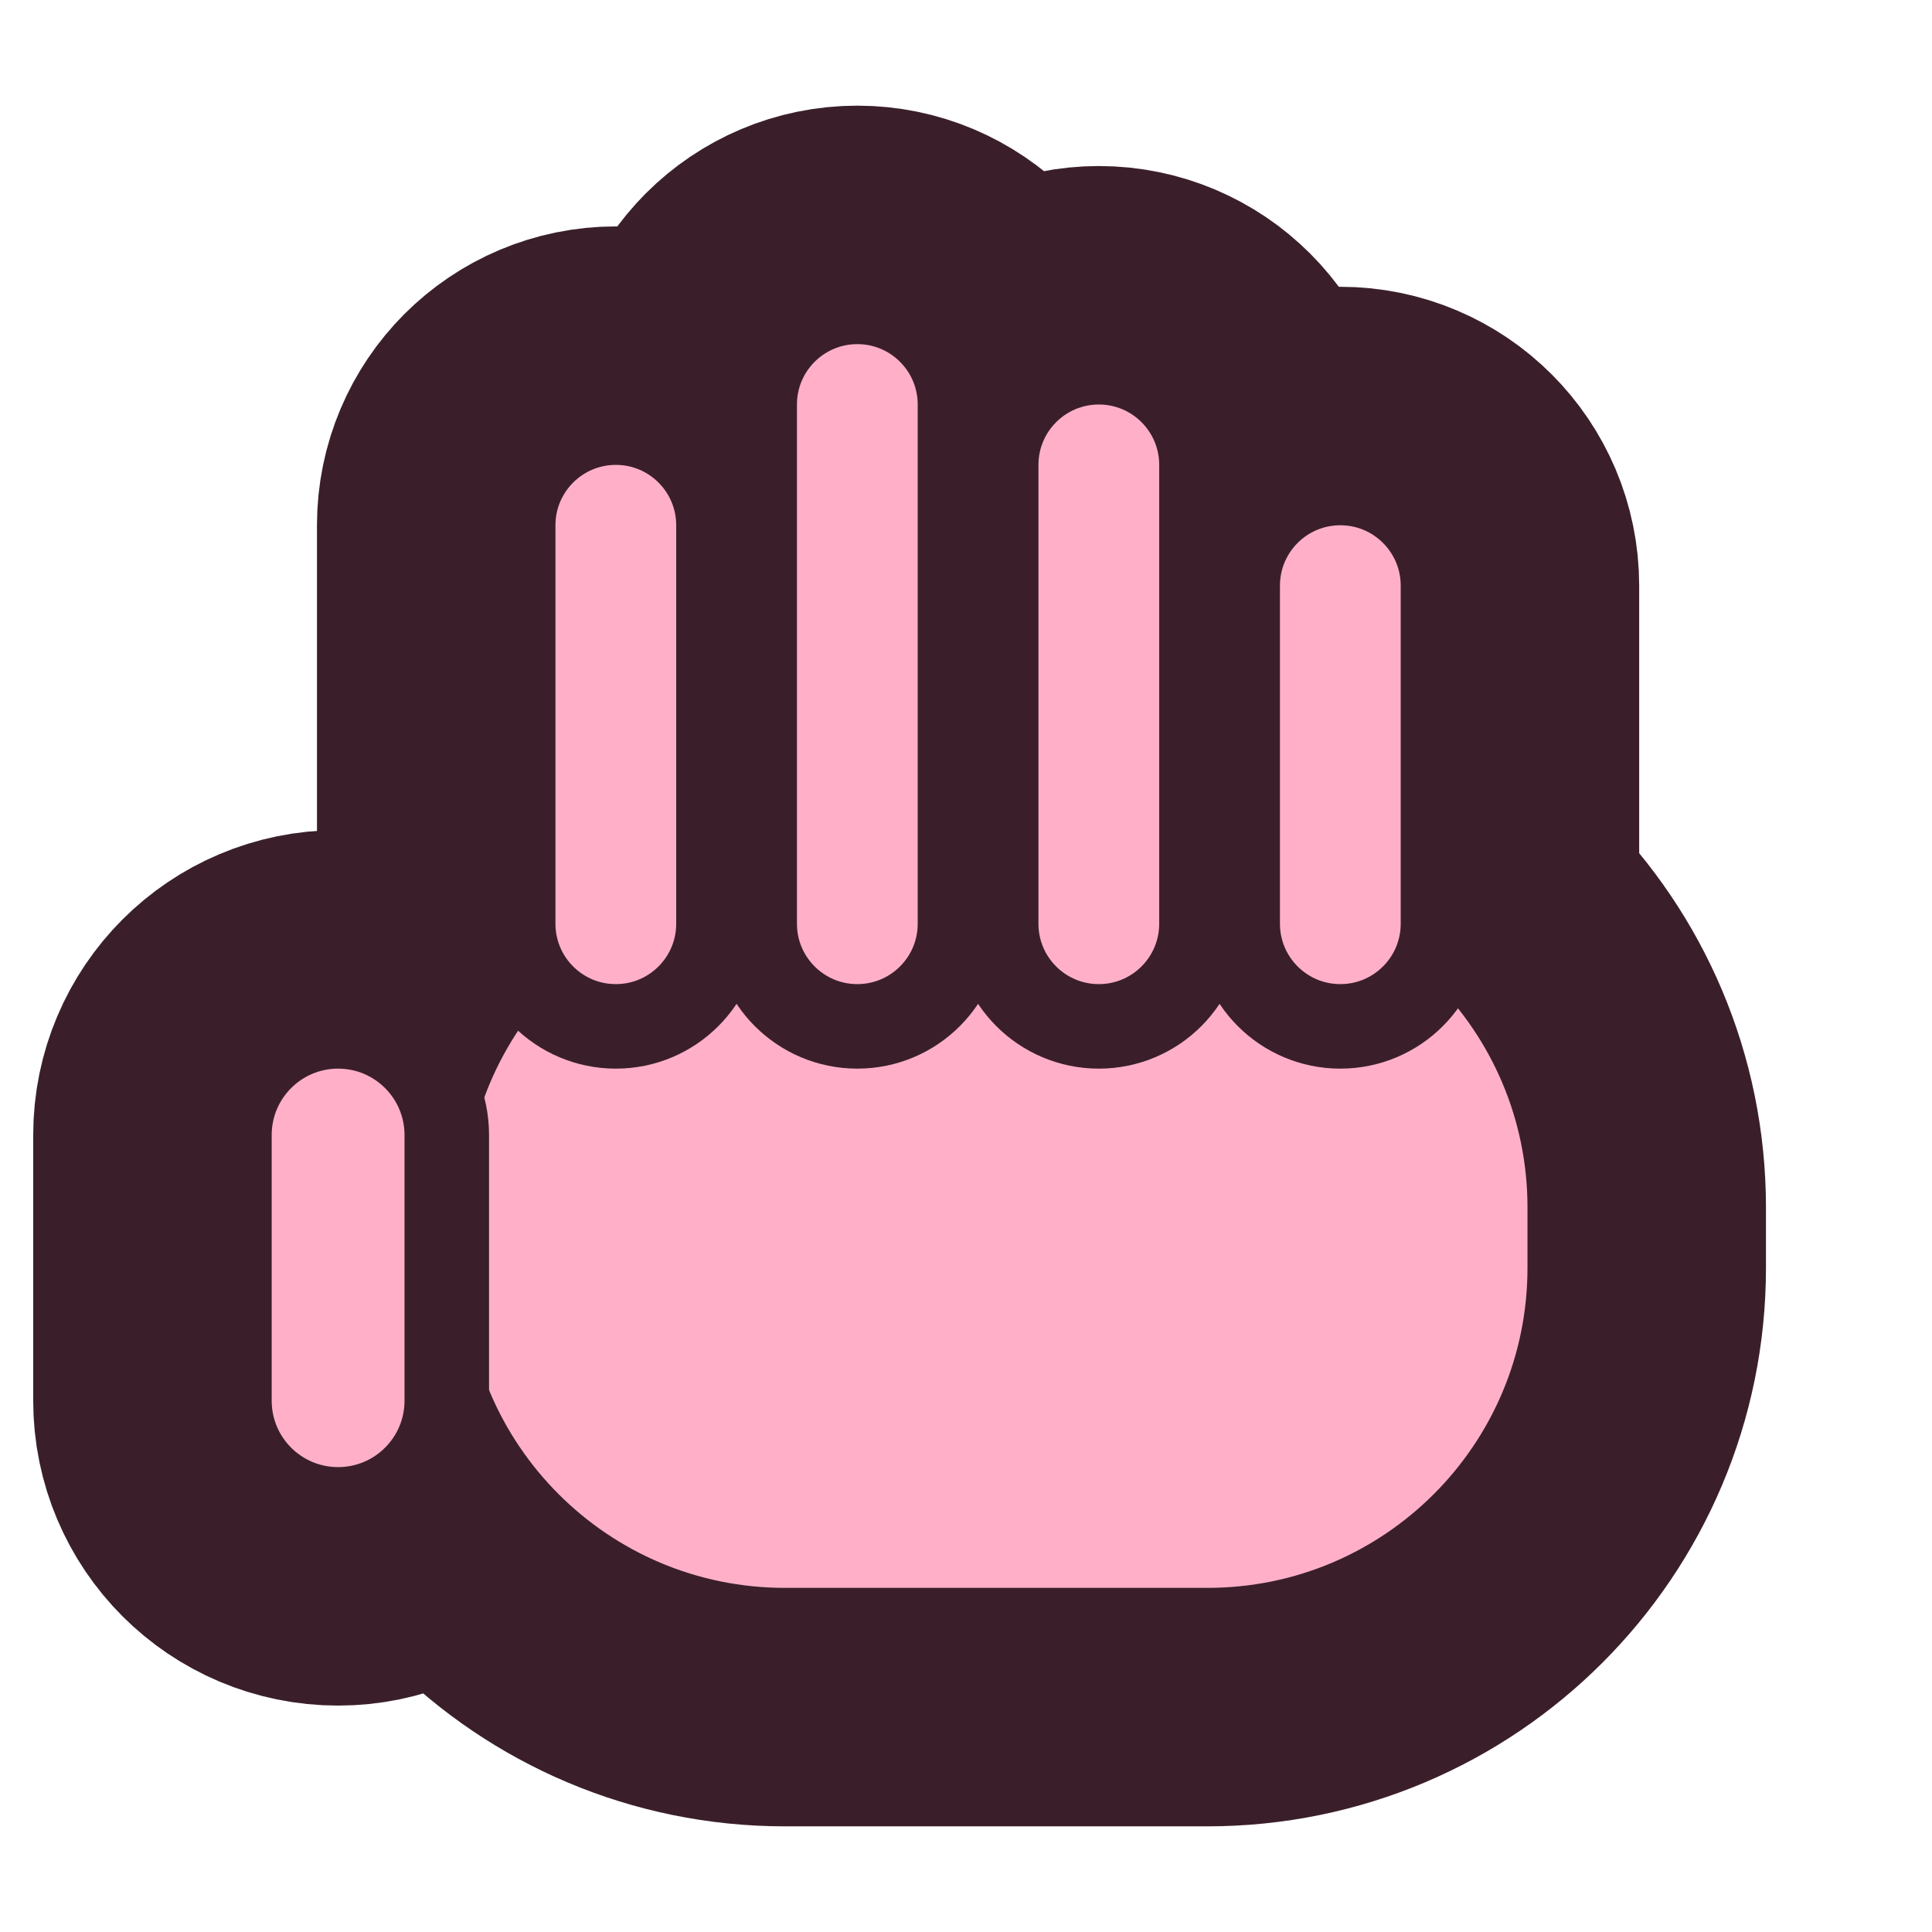
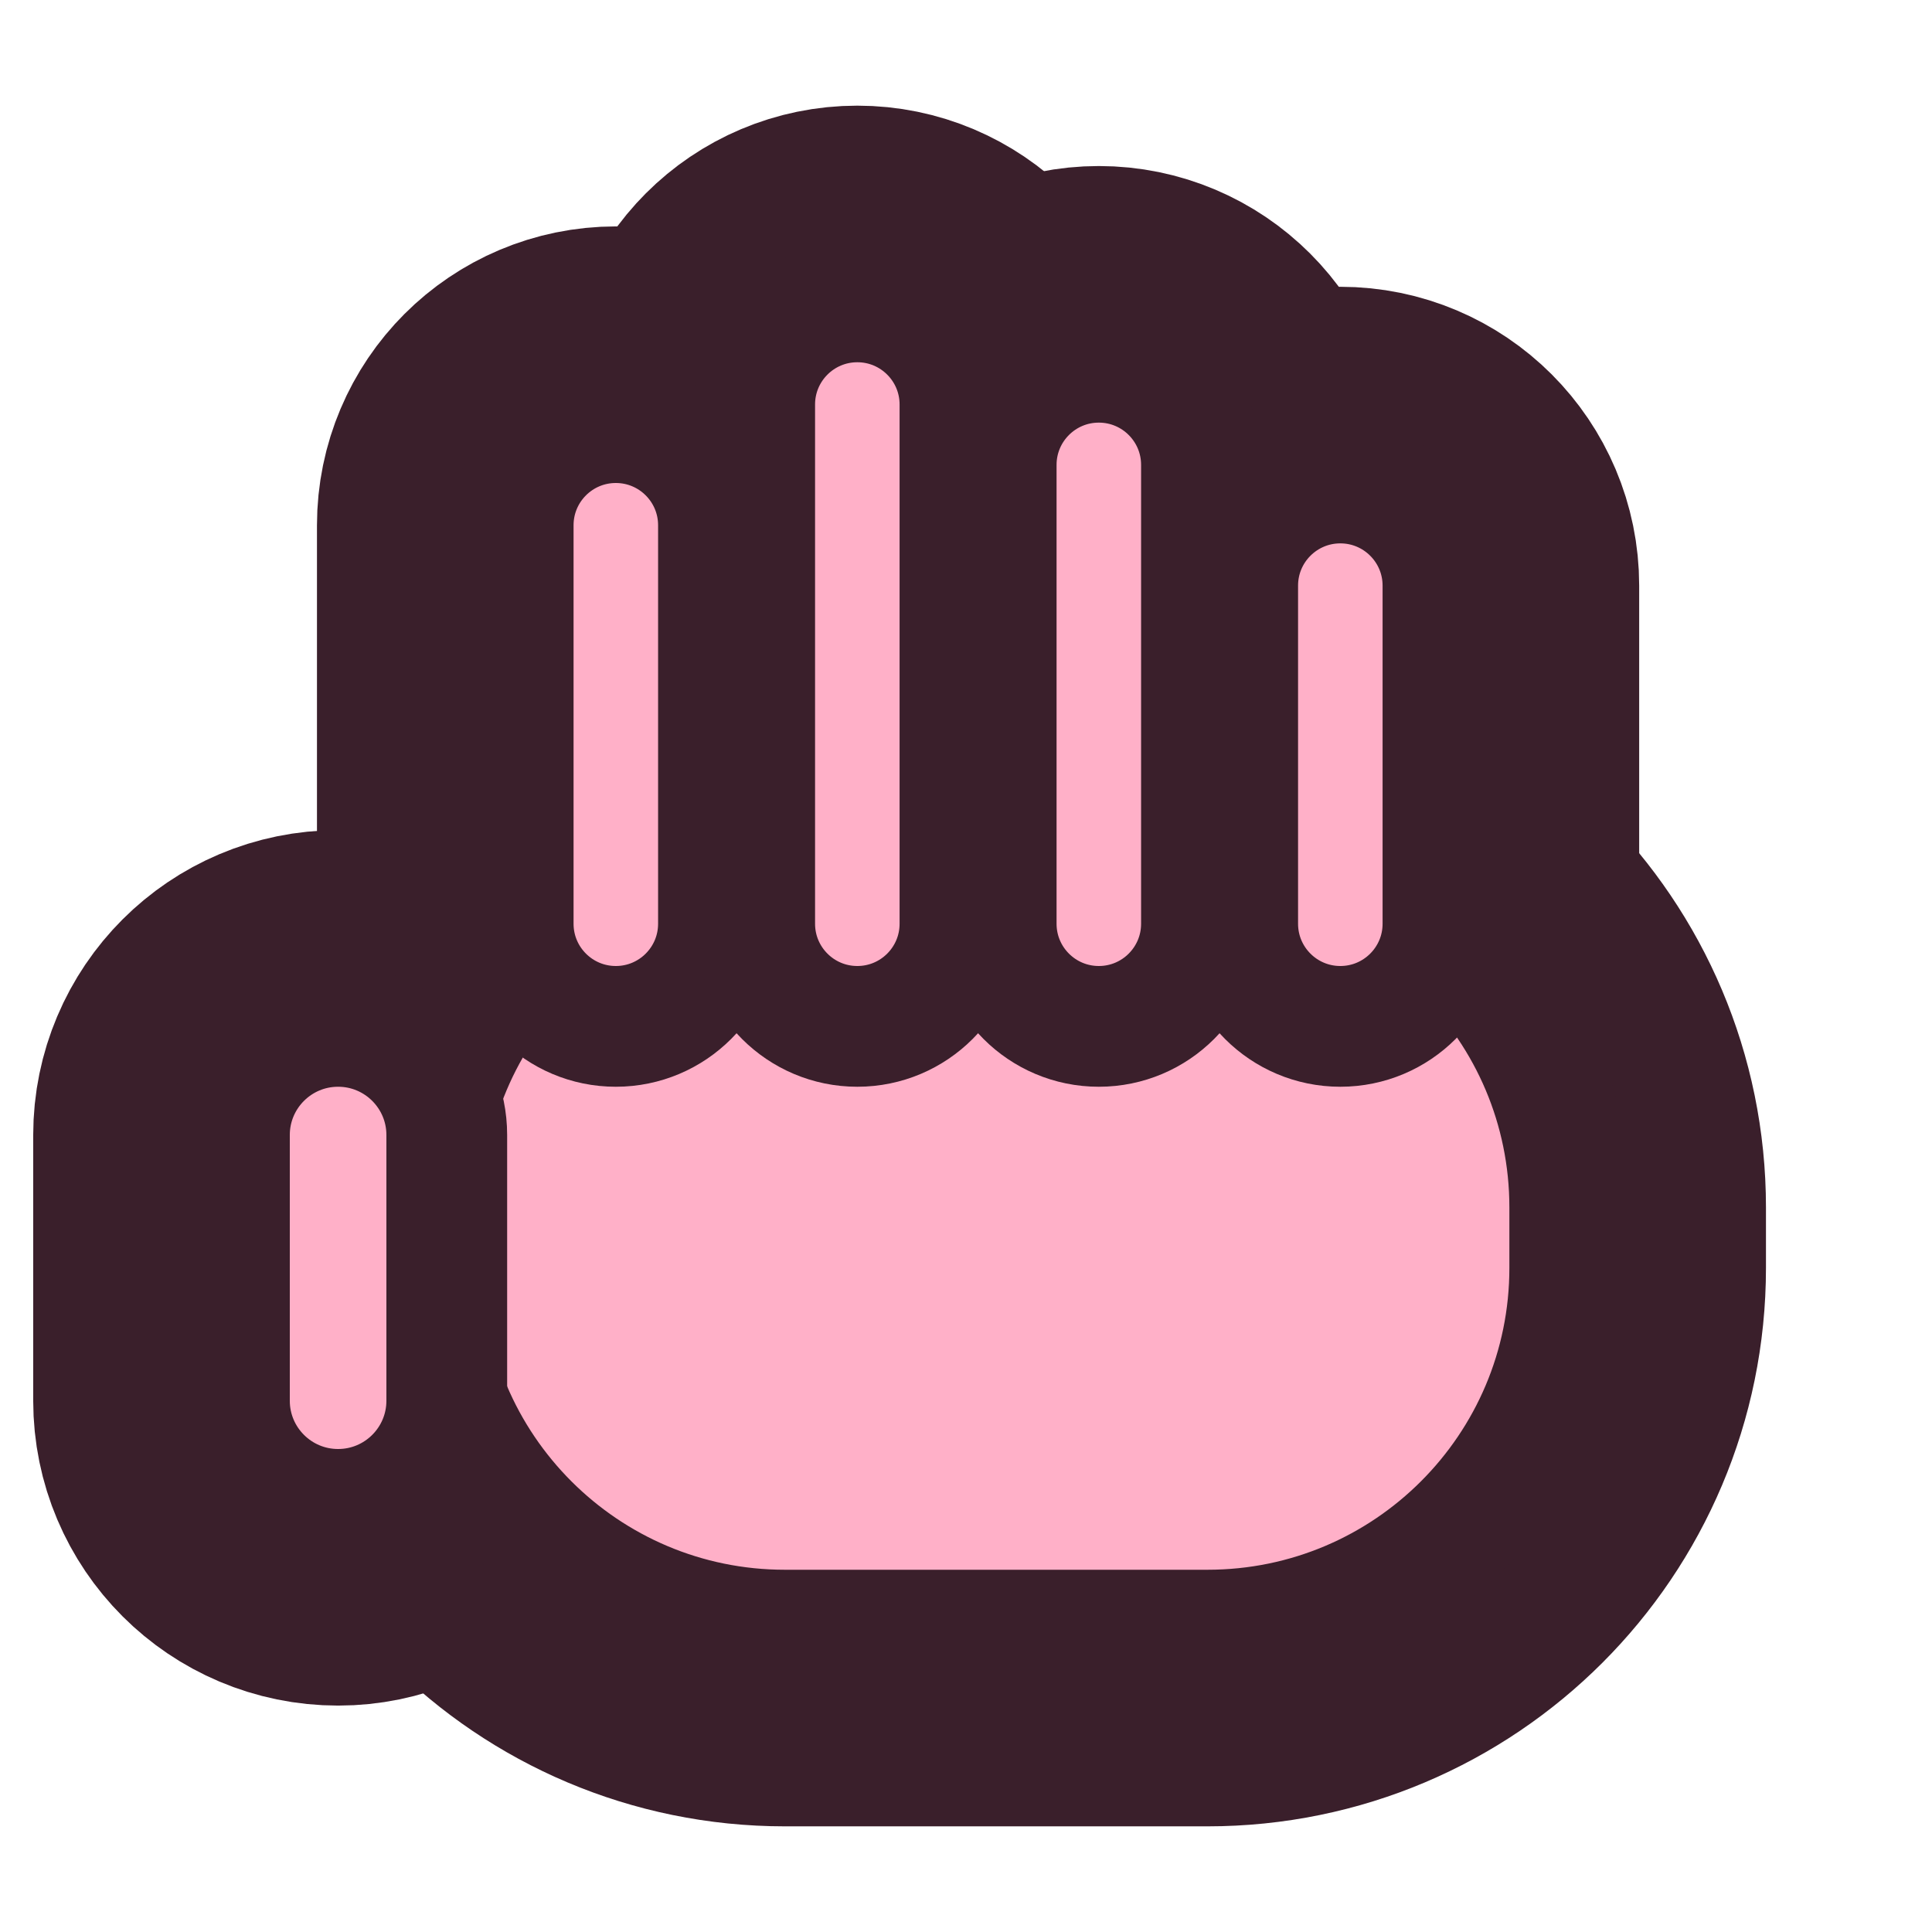
<svg xmlns="http://www.w3.org/2000/svg" viewBox="0 0 32 32" width="32" height="32">
  <g>
    <rect x="7" y="14" width="19" height="13" rx="6" fill="#3a1f2b" stroke="#3a1f2b" stroke-width="6.5" stroke-linejoin="round" stroke-linecap="round" />
    <rect x="8.5" y="7" width="3.4" height="10" rx="1.7" fill="#3a1f2b" stroke="#3a1f2b" stroke-width="6.5" stroke-linejoin="round" stroke-linecap="round" />
    <rect x="12.5" y="5" width="3.4" height="12" rx="1.7" fill="#3a1f2b" stroke="#3a1f2b" stroke-width="6.5" stroke-linejoin="round" stroke-linecap="round" />
    <rect x="16.5" y="6" width="3.4" height="11" rx="1.7" fill="#3a1f2b" stroke="#3a1f2b" stroke-width="6.5" stroke-linejoin="round" stroke-linecap="round" />
    <rect x="20.5" y="8" width="3.4" height="9" rx="1.7" fill="#3a1f2b" stroke="#3a1f2b" stroke-width="6.5" stroke-linejoin="round" stroke-linecap="round" />
    <rect x="3.8" y="17" width="3.6" height="8" rx="1.8" fill="#3a1f2b" stroke="#3a1f2b" stroke-width="6.5" stroke-linejoin="round" stroke-linecap="round" />
-     <rect x="7" y="14" width="19" height="13" rx="6" fill="#ffb0c8" stroke="#3a1f2b" stroke-width="1.4" stroke-linejoin="round" stroke-linecap="round" />
-     <rect x="8.5" y="7" width="3.4" height="10" rx="1.7" fill="#ffb0c8" stroke="#3a1f2b" stroke-width="1.4" stroke-linejoin="round" stroke-linecap="round" />
-     <rect x="12.5" y="5" width="3.4" height="12" rx="1.7" fill="#ffb0c8" stroke="#3a1f2b" stroke-width="1.4" stroke-linejoin="round" stroke-linecap="round" />
-     <rect x="16.5" y="6" width="3.4" height="11" rx="1.7" fill="#ffb0c8" stroke="#3a1f2b" stroke-width="1.4" stroke-linejoin="round" stroke-linecap="round" />
-     <rect x="20.5" y="8" width="3.4" height="9" rx="1.7" fill="#ffb0c8" stroke="#3a1f2b" stroke-width="1.4" stroke-linejoin="round" stroke-linecap="round" />
-     <rect x="3.8" y="17" width="3.6" height="8" rx="1.8" fill="#ffb0c8" stroke="#3a1f2b" stroke-width="1.4" stroke-linejoin="round" stroke-linecap="round" />
+     <rect x="7" y="14" width="19" height="13" rx="6" fill="#ffb0c8" stroke="#3a1f2b" stroke-width="2" stroke-linejoin="round" stroke-linecap="round" />
+     <rect x="8.5" y="7" width="3.4" height="10" rx="1.7" fill="#ffb0c8" stroke="#3a1f2b" stroke-width="2" stroke-linejoin="round" stroke-linecap="round" />
+     <rect x="12.5" y="5" width="3.4" height="12" rx="1.7" fill="#ffb0c8" stroke="#3a1f2b" stroke-width="2" stroke-linejoin="round" stroke-linecap="round" />
+     <rect x="16.5" y="6" width="3.4" height="11" rx="1.7" fill="#ffb0c8" stroke="#3a1f2b" stroke-width="2" stroke-linejoin="round" stroke-linecap="round" />
+     <rect x="20.5" y="8" width="3.4" height="9" rx="1.7" fill="#ffb0c8" stroke="#3a1f2b" stroke-width="2" stroke-linejoin="round" stroke-linecap="round" />
+     <rect x="3.8" y="17" width="3.6" height="8" rx="1.8" fill="#ffb0c8" stroke="#3a1f2b" stroke-width="2" stroke-linejoin="round" stroke-linecap="round" />
  </g>
</svg>
